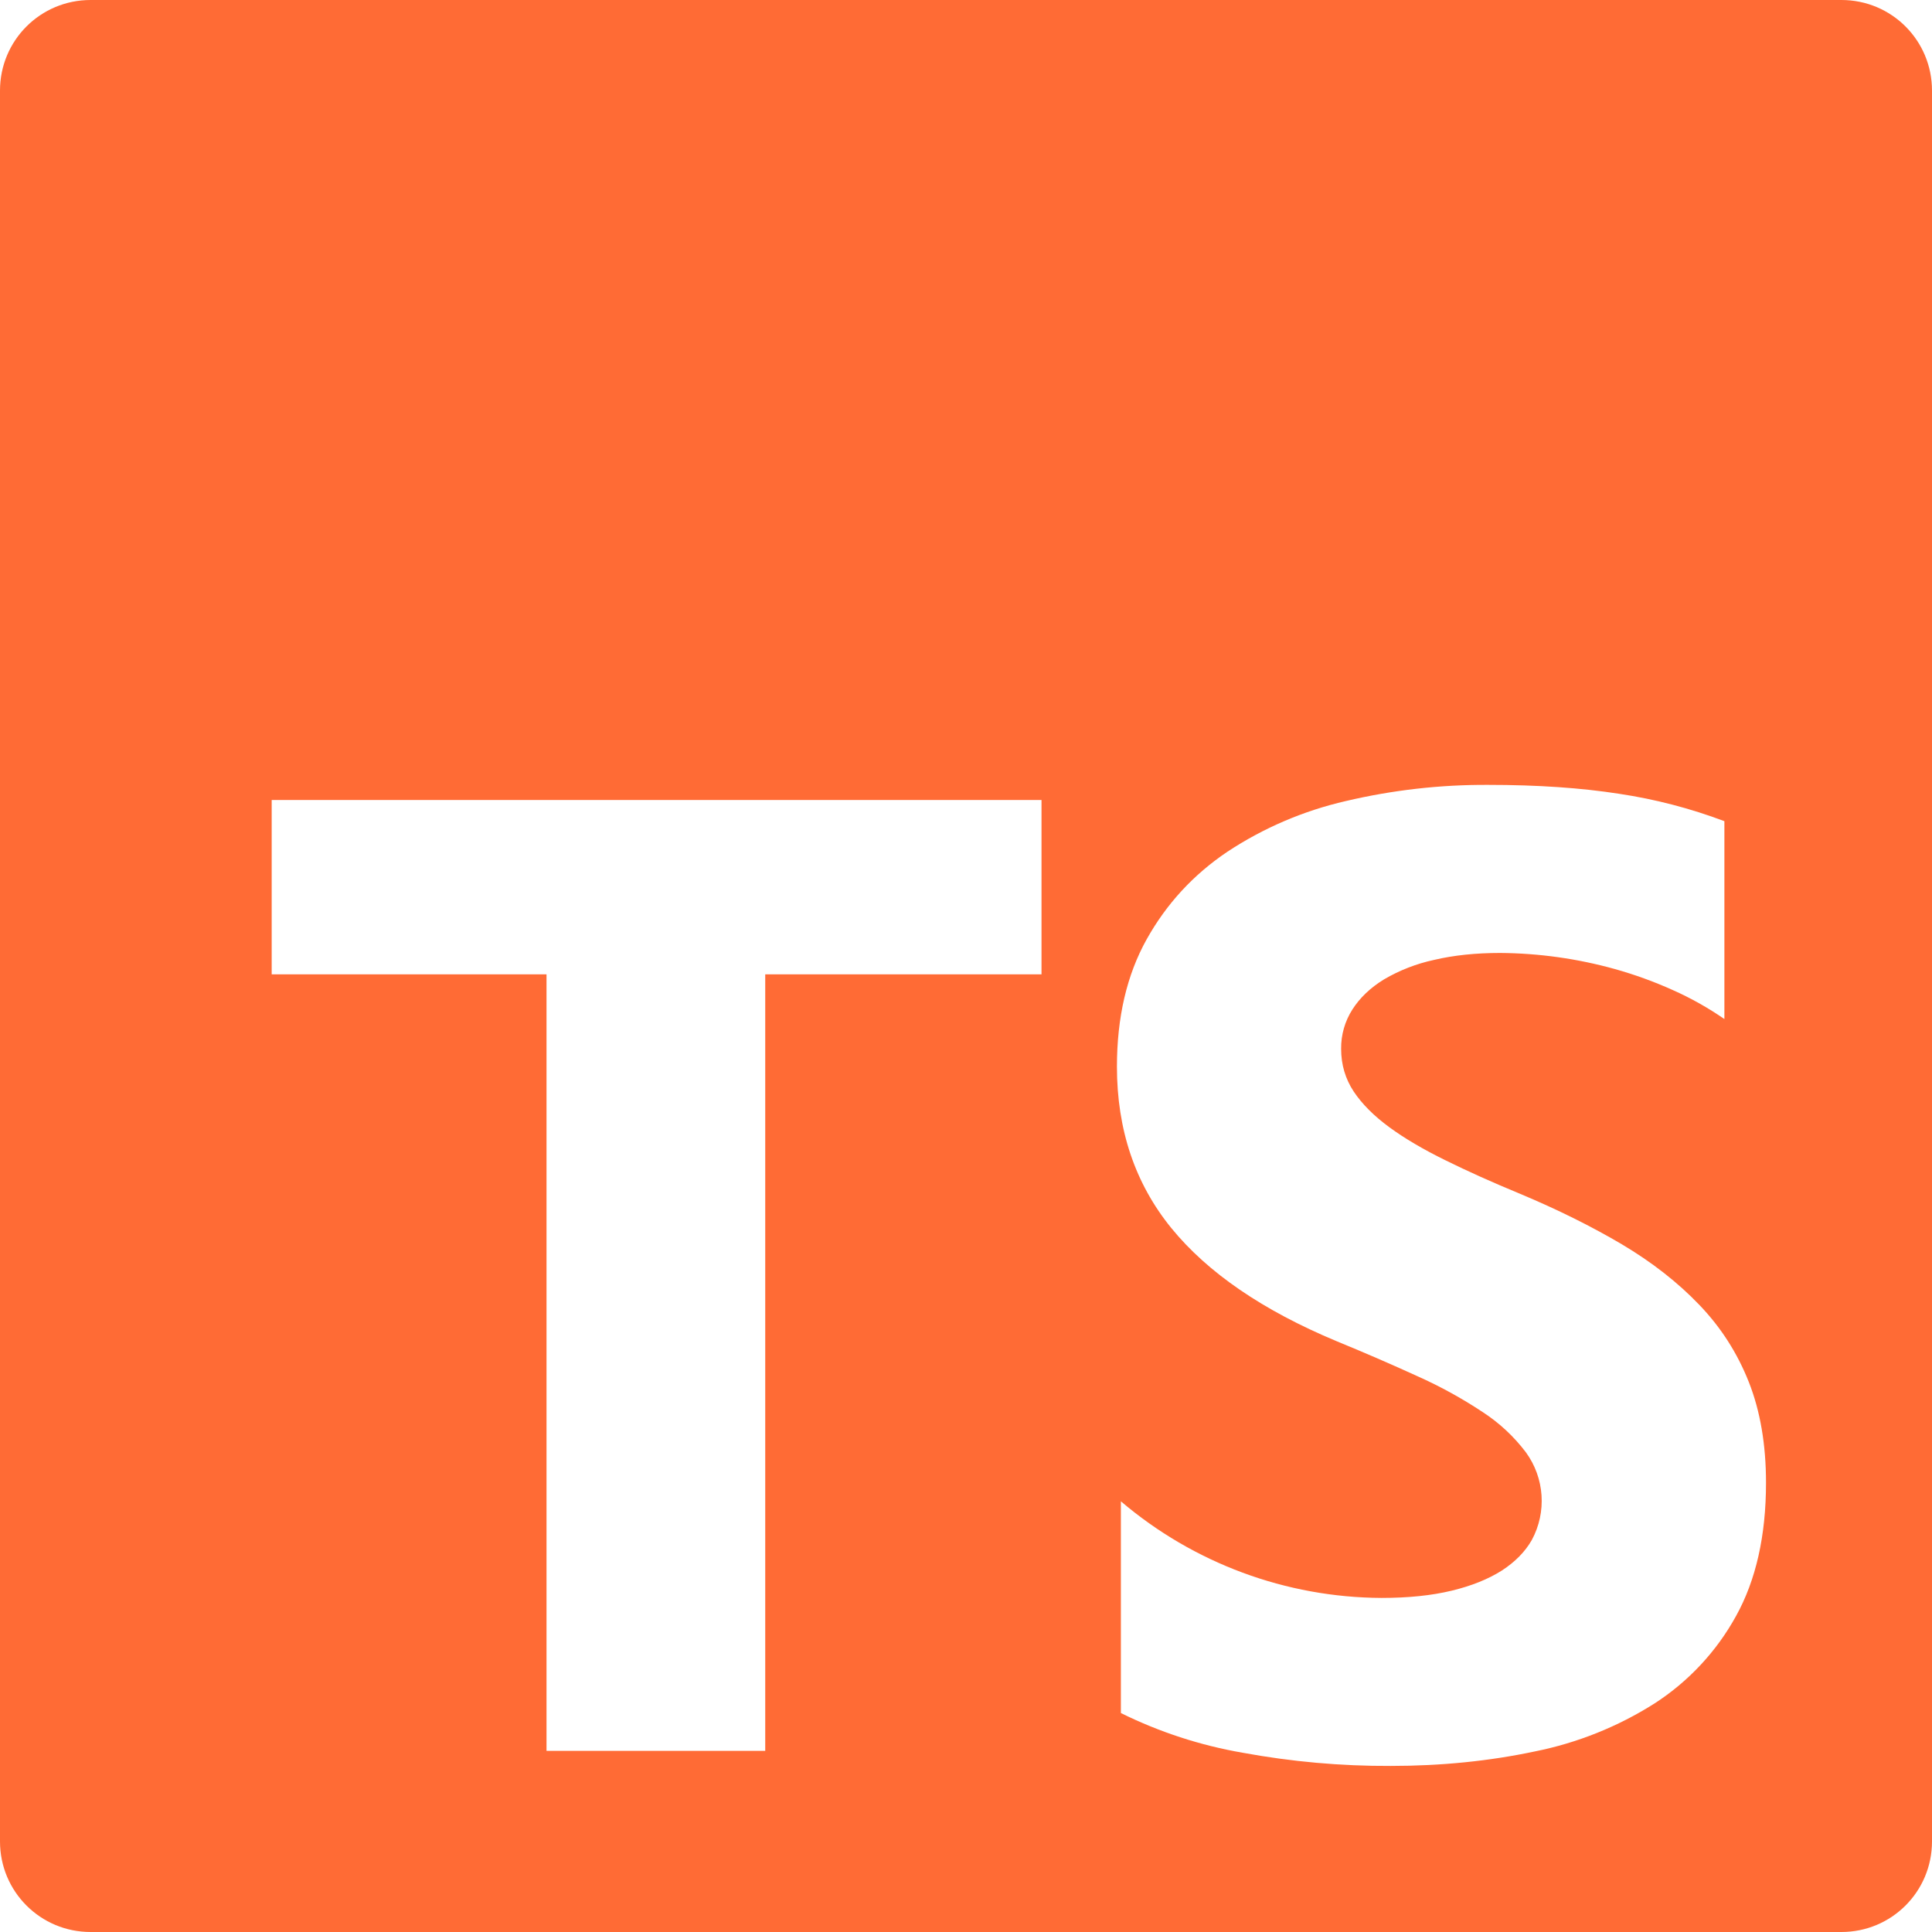
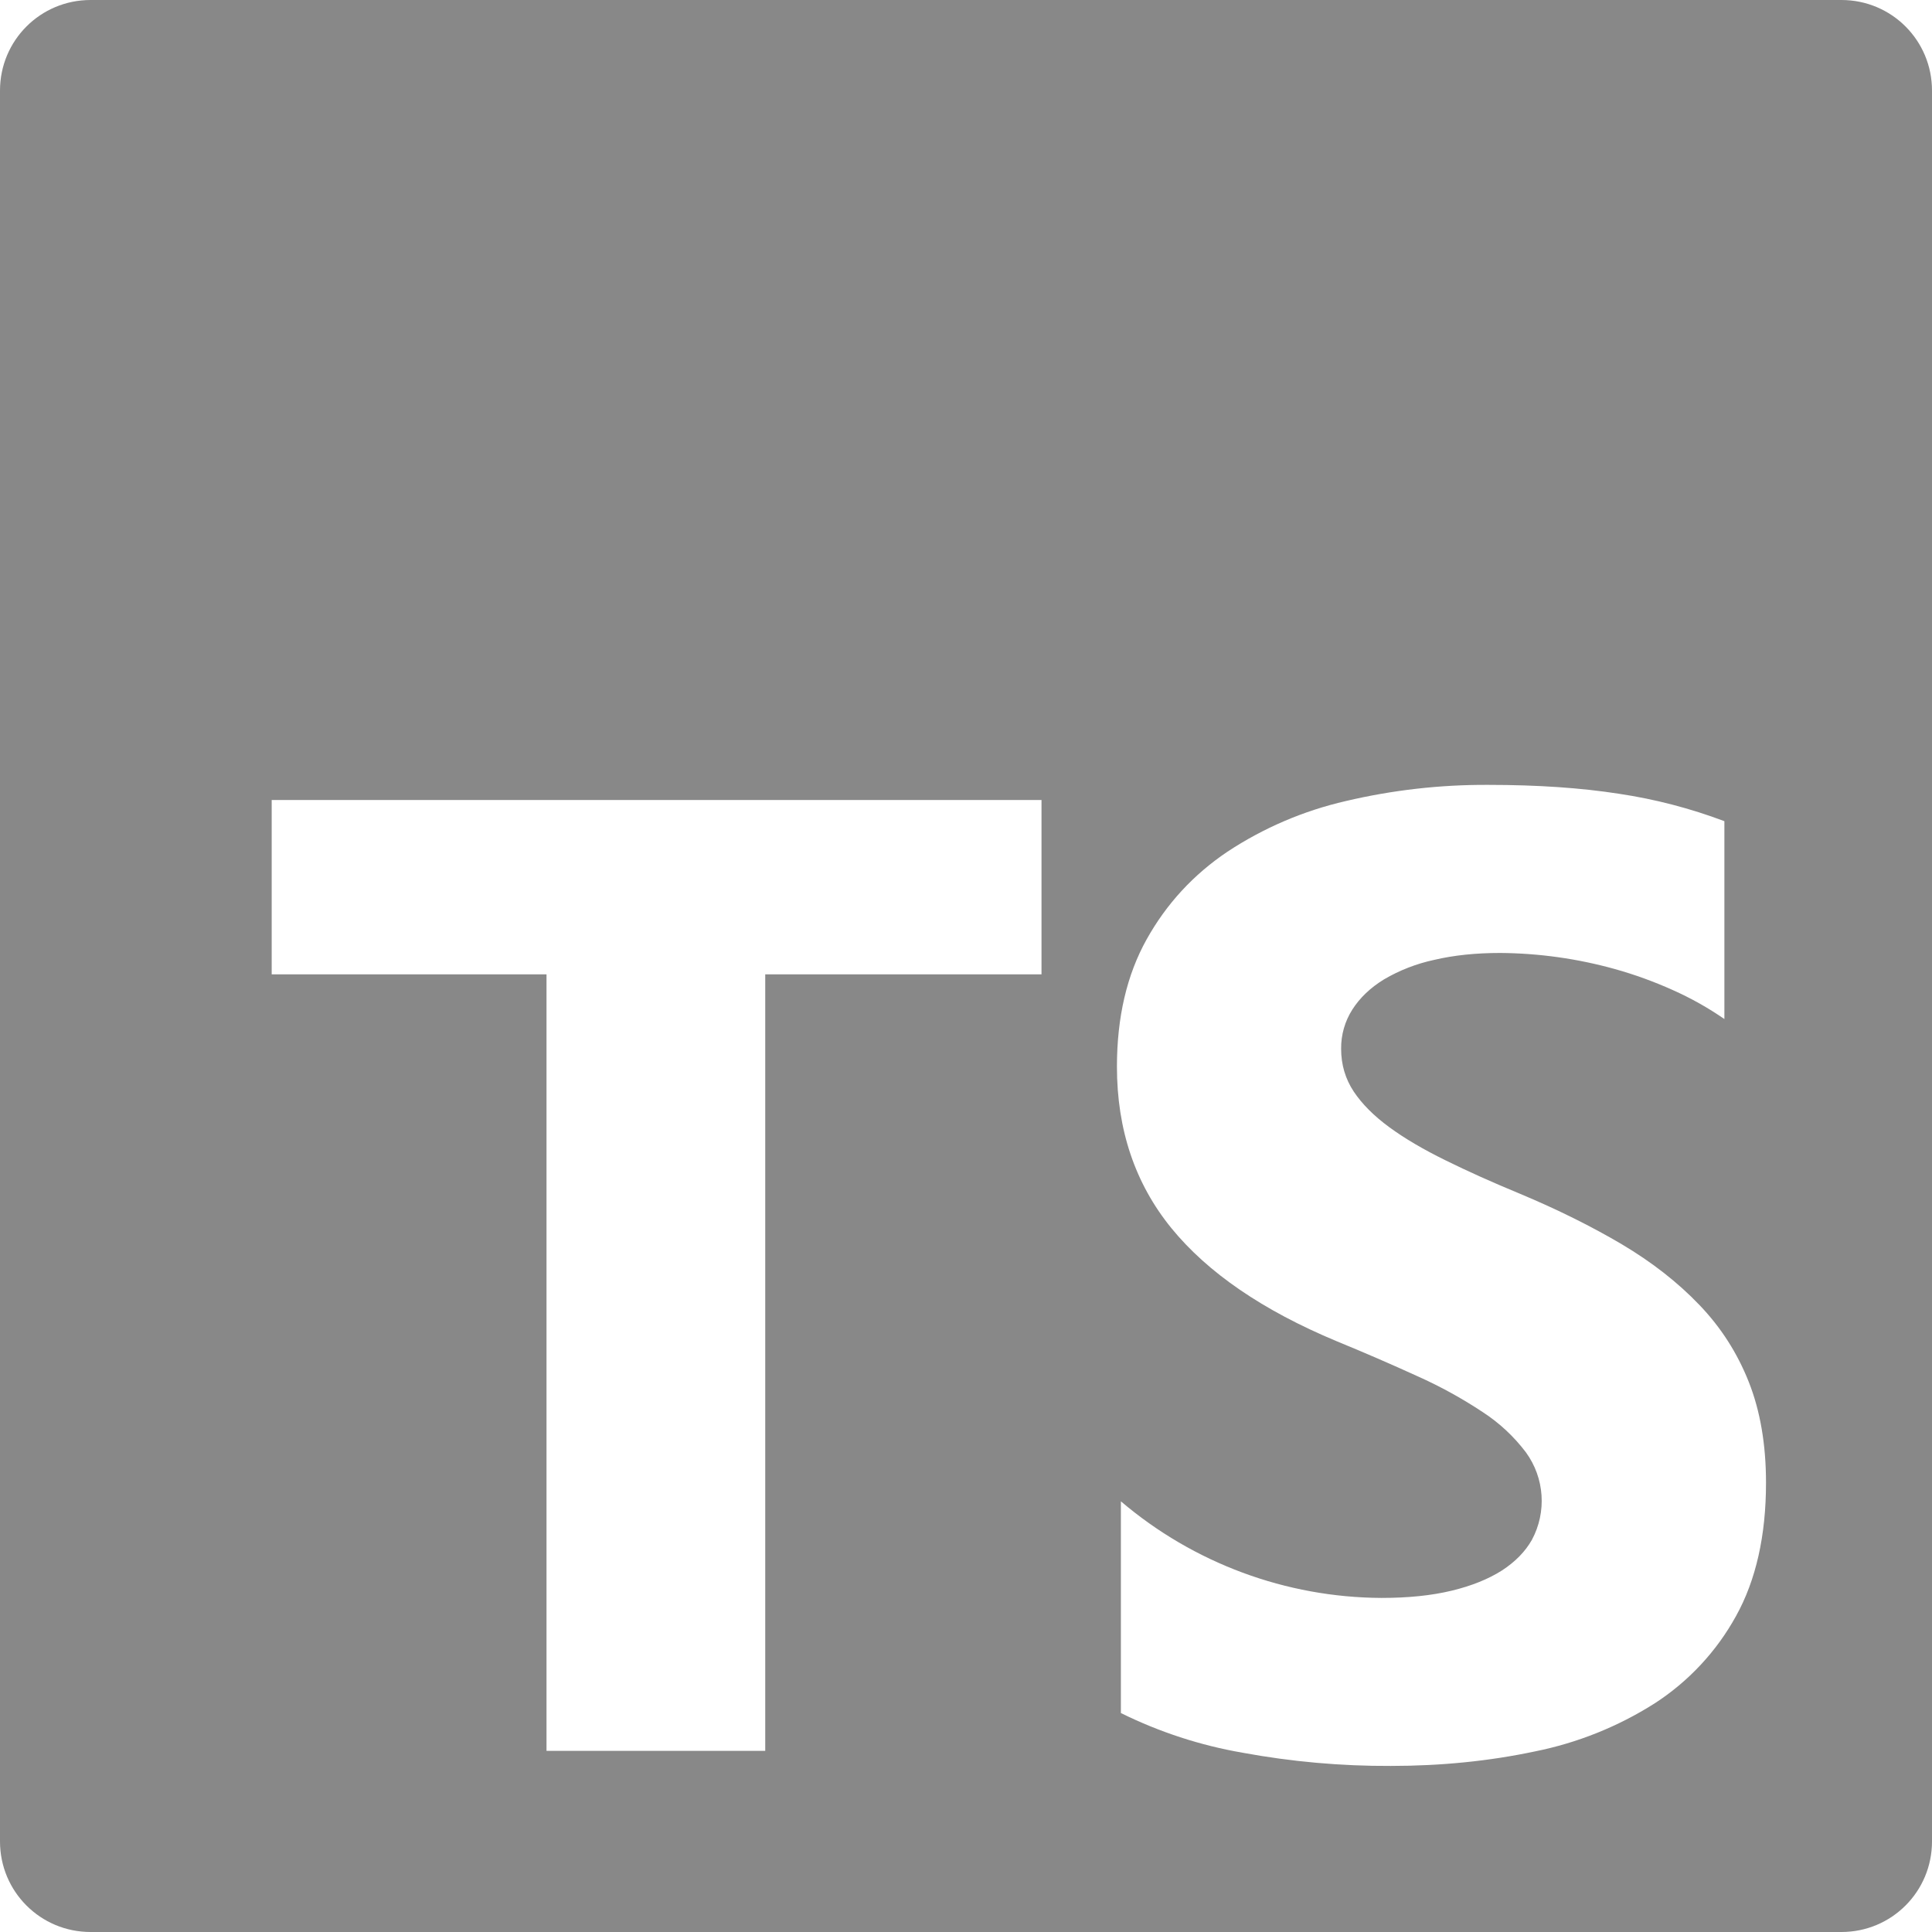
<svg xmlns="http://www.w3.org/2000/svg" role="img" viewBox="0 0 24 24" id="Typescript--Streamline-Simple-Icons" height="24" width="24">
-   <path d="M1.125 0C0.502 0 0 0.502 0 1.125v21.75C0 23.498 0.502 24 1.125 24h21.75c0.623 0 1.125 -0.502 1.125 -1.125V1.125C24 0.502 23.498 0 22.875 0zm17.363 9.75c0.612 0 1.154 0.037 1.627 0.111a6.38 6.38 0 0 1 1.306 0.34v2.458a3.95 3.95 0 0 0 -0.643 -0.361 5.093 5.093 0 0 0 -0.717 -0.26 5.453 5.453 0 0 0 -1.426 -0.2c-0.3 0 -0.573 0.028 -0.819 0.086a2.1 2.1 0 0 0 -0.623 0.242c-0.17 0.104 -0.3 0.229 -0.393 0.374a0.888 0.888 0 0 0 -0.14 0.49c0 0.196 0.053 0.373 0.156 0.529 0.104 0.156 0.252 0.304 0.443 0.444s0.423 0.276 0.696 0.41c0.273 0.135 0.582 0.274 0.926 0.416 0.47 0.197 0.892 0.407 1.266 0.628 0.374 0.222 0.695 0.473 0.963 0.753 0.268 0.279 0.472 0.598 0.614 0.957 0.142 0.359 0.214 0.776 0.214 1.253 0 0.657 -0.125 1.21 -0.373 1.656a3.033 3.033 0 0 1 -1.012 1.085 4.38 4.38 0 0 1 -1.487 0.596c-0.566 0.12 -1.163 0.18 -1.79 0.18a9.916 9.916 0 0 1 -1.84 -0.164 5.544 5.544 0 0 1 -1.512 -0.493v-2.63a5.033 5.033 0 0 0 3.237 1.2c0.333 0 0.624 -0.03 0.872 -0.09 0.249 -0.06 0.456 -0.144 0.623 -0.25 0.166 -0.108 0.29 -0.234 0.373 -0.38a1.023 1.023 0 0 0 -0.074 -1.089 2.12 2.12 0 0 0 -0.537 -0.5 5.597 5.597 0 0 0 -0.807 -0.444 27.72 27.72 0 0 0 -1.007 -0.436c-0.918 -0.383 -1.602 -0.852 -2.053 -1.405 -0.45 -0.553 -0.676 -1.222 -0.676 -2.005 0 -0.614 0.123 -1.141 0.369 -1.582 0.246 -0.441 0.58 -0.804 1.004 -1.089a4.494 4.494 0 0 1 1.47 -0.629 7.536 7.536 0 0 1 1.77 -0.201zm-15.113 0.188h9.563v2.166H9.506v9.646H6.789v-9.646H3.375z" fill="#ff6b35" stroke-width="1" />
+   <path d="M1.125 0C0.502 0 0 0.502 0 1.125v21.75C0 23.498 0.502 24 1.125 24h21.75c0.623 0 1.125 -0.502 1.125 -1.125V1.125C24 0.502 23.498 0 22.875 0zm17.363 9.75c0.612 0 1.154 0.037 1.627 0.111a6.38 6.38 0 0 1 1.306 0.34v2.458a3.95 3.95 0 0 0 -0.643 -0.361 5.093 5.093 0 0 0 -0.717 -0.26 5.453 5.453 0 0 0 -1.426 -0.2c-0.3 0 -0.573 0.028 -0.819 0.086a2.1 2.1 0 0 0 -0.623 0.242c-0.17 0.104 -0.3 0.229 -0.393 0.374a0.888 0.888 0 0 0 -0.14 0.49c0 0.196 0.053 0.373 0.156 0.529 0.104 0.156 0.252 0.304 0.443 0.444s0.423 0.276 0.696 0.41c0.273 0.135 0.582 0.274 0.926 0.416 0.47 0.197 0.892 0.407 1.266 0.628 0.374 0.222 0.695 0.473 0.963 0.753 0.268 0.279 0.472 0.598 0.614 0.957 0.142 0.359 0.214 0.776 0.214 1.253 0 0.657 -0.125 1.21 -0.373 1.656a3.033 3.033 0 0 1 -1.012 1.085 4.38 4.38 0 0 1 -1.487 0.596c-0.566 0.12 -1.163 0.18 -1.79 0.18a9.916 9.916 0 0 1 -1.84 -0.164 5.544 5.544 0 0 1 -1.512 -0.493v-2.63a5.033 5.033 0 0 0 3.237 1.2c0.333 0 0.624 -0.03 0.872 -0.09 0.249 -0.06 0.456 -0.144 0.623 -0.25 0.166 -0.108 0.29 -0.234 0.373 -0.38a1.023 1.023 0 0 0 -0.074 -1.089 2.12 2.12 0 0 0 -0.537 -0.5 5.597 5.597 0 0 0 -0.807 -0.444 27.72 27.72 0 0 0 -1.007 -0.436c-0.918 -0.383 -1.602 -0.852 -2.053 -1.405 -0.45 -0.553 -0.676 -1.222 -0.676 -2.005 0 -0.614 0.123 -1.141 0.369 -1.582 0.246 -0.441 0.58 -0.804 1.004 -1.089a4.494 4.494 0 0 1 1.47 -0.629 7.536 7.536 0 0 1 1.77 -0.201zm-15.113 0.188h9.563v2.166H9.506v9.646H6.789v-9.646H3.375z" fill="#888888" stroke-width="1" />
</svg>
